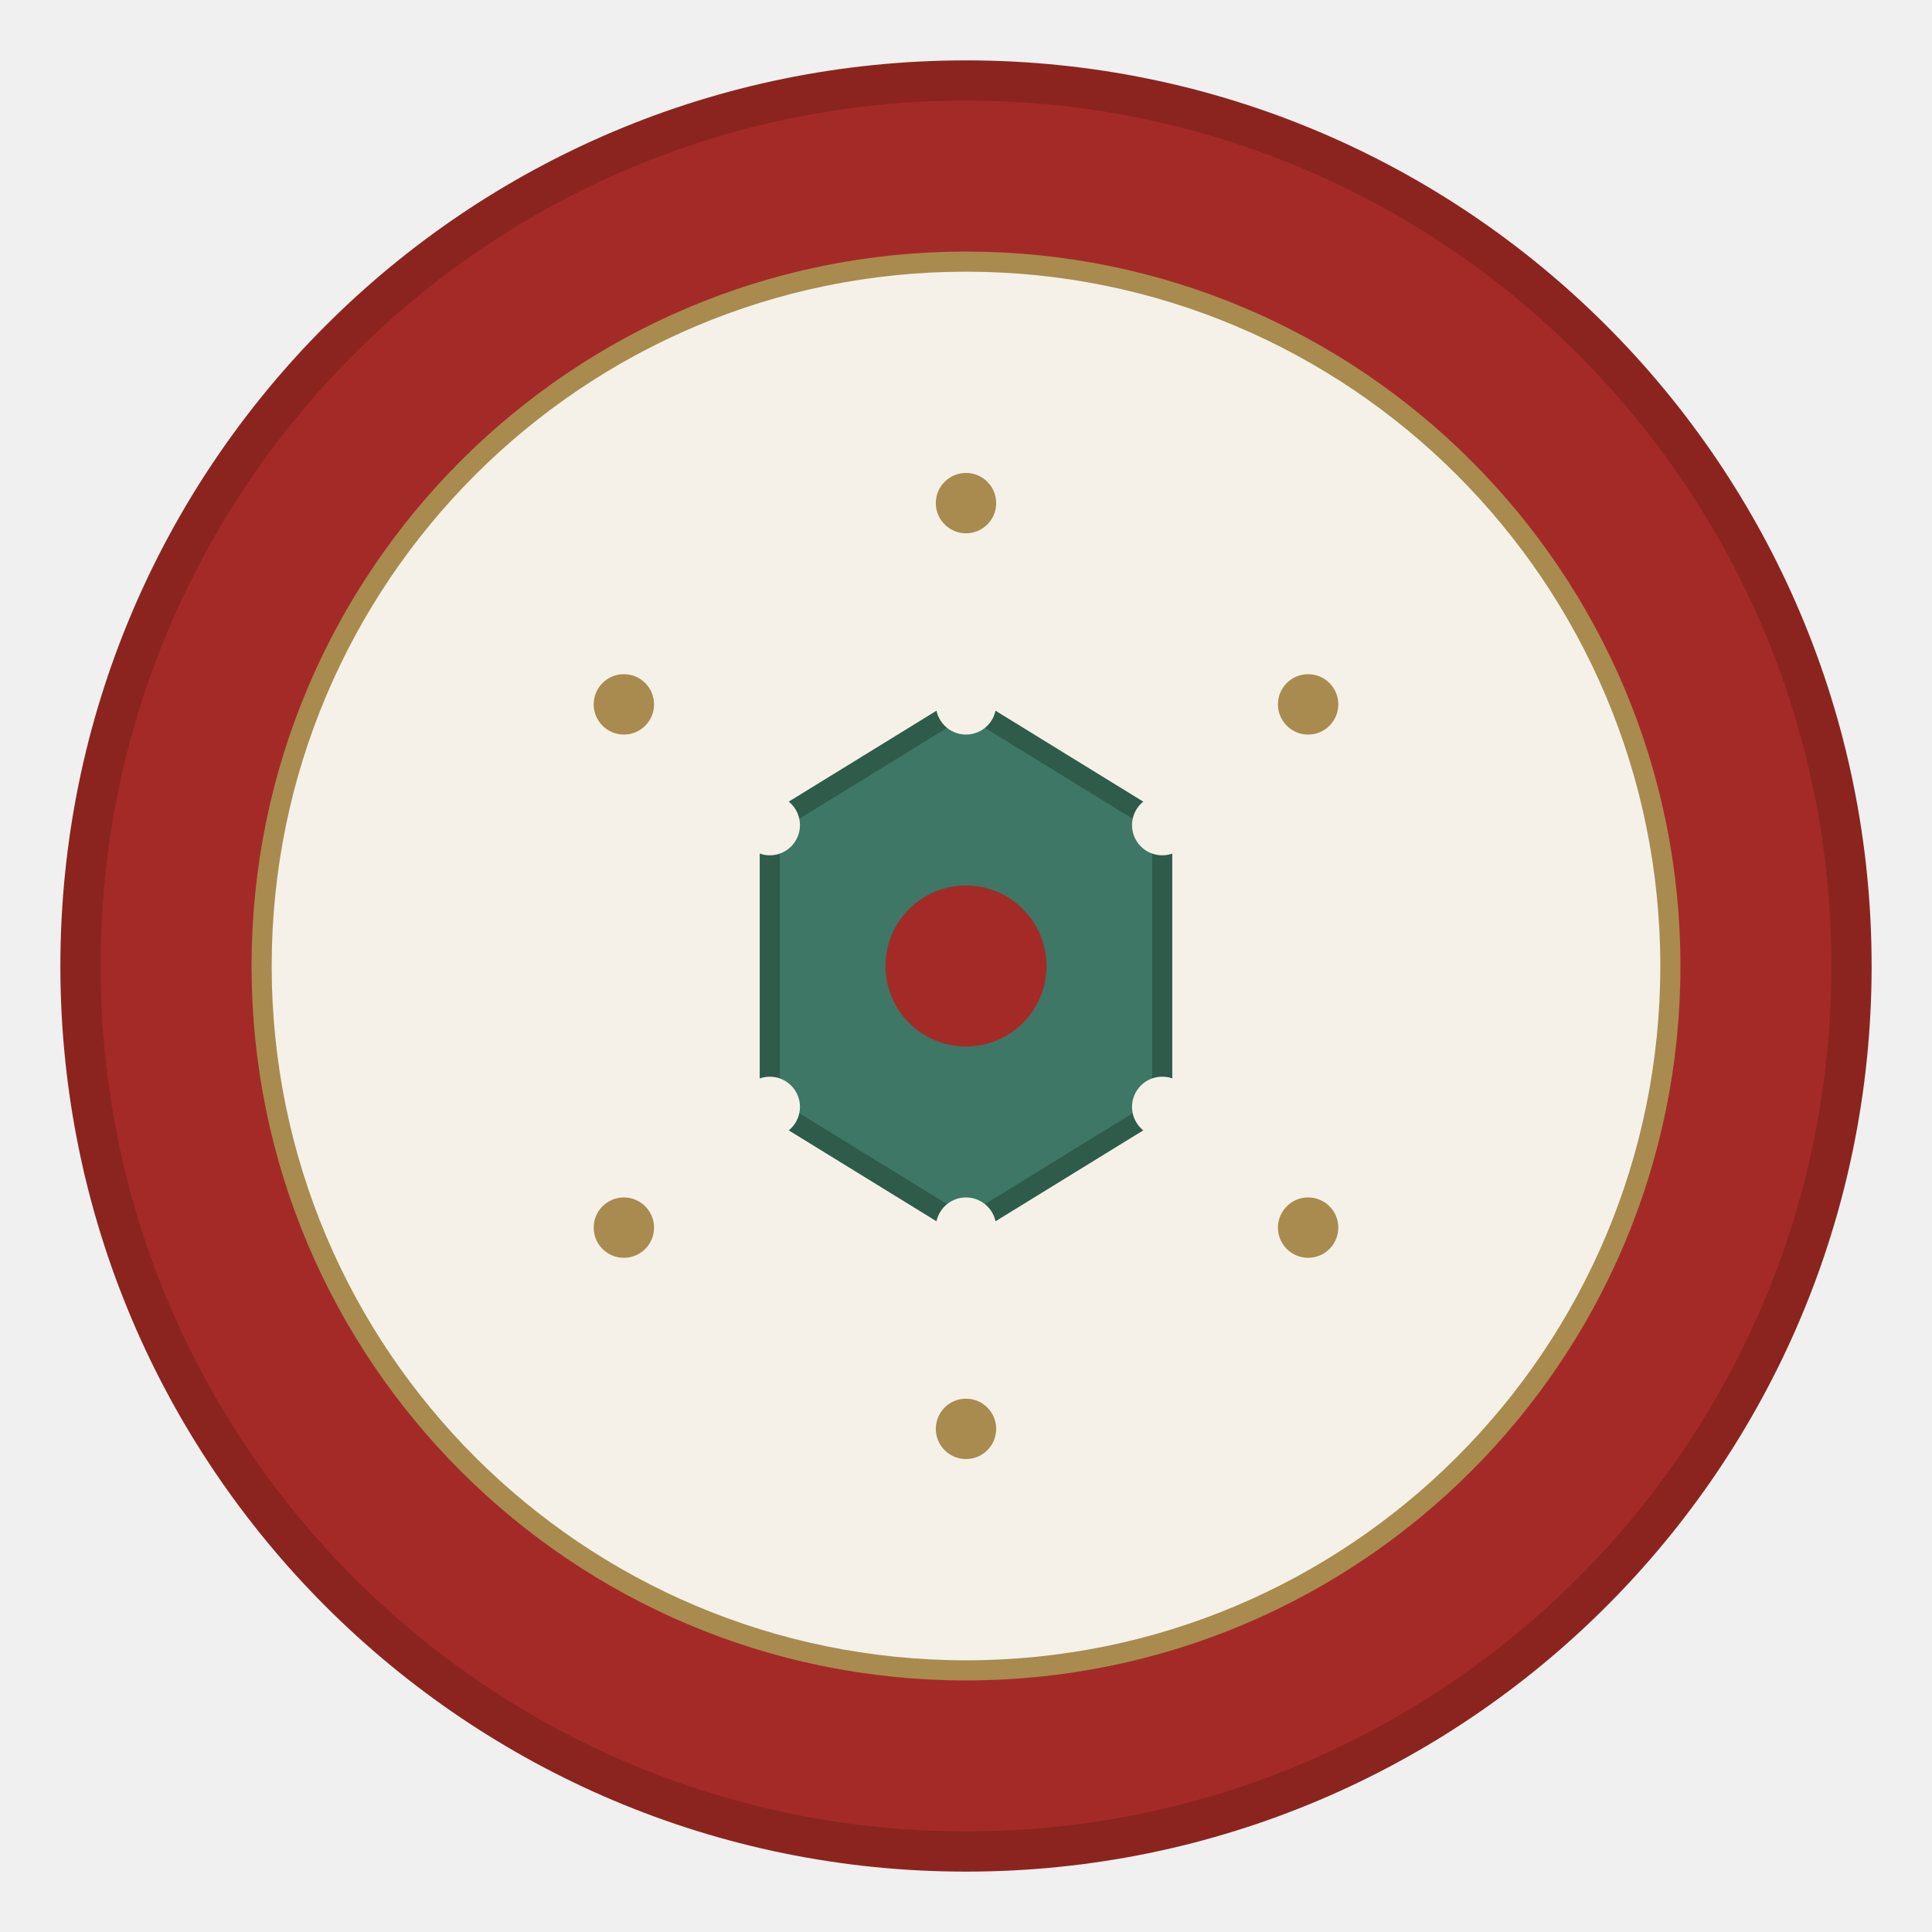
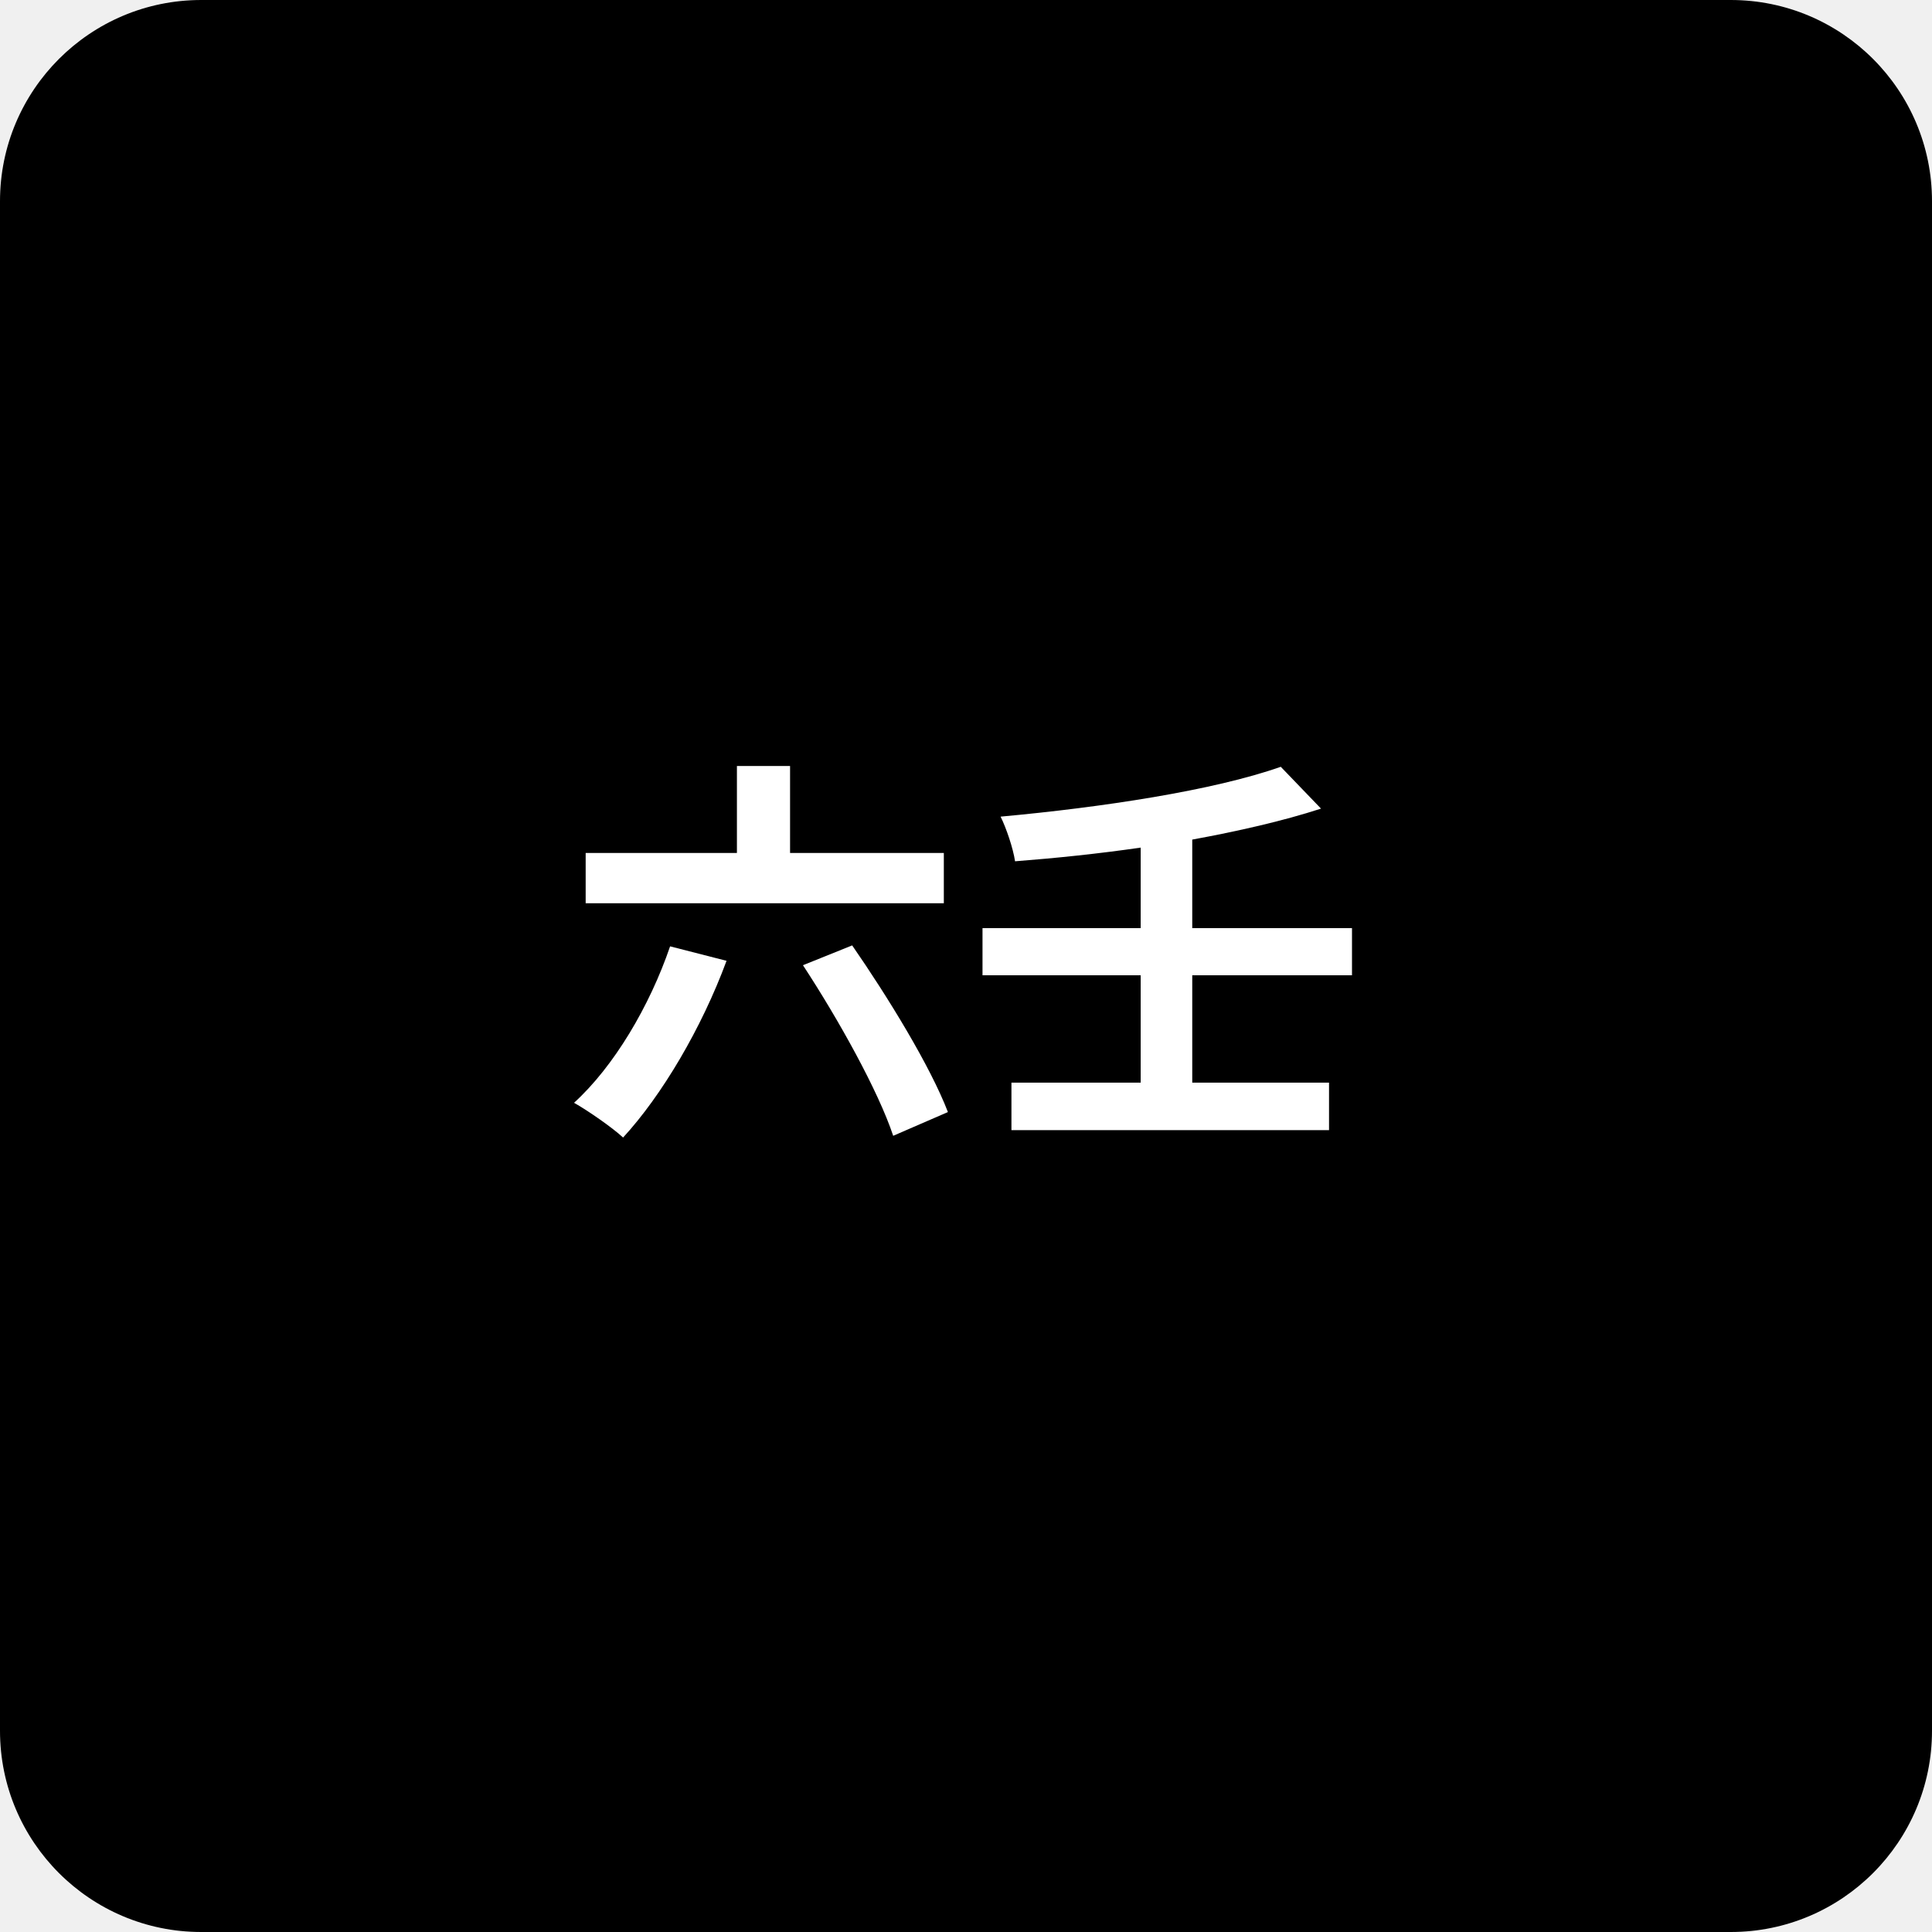
- <svg xmlns="http://www.w3.org/2000/svg" width="192" height="192">
-   <circle cx="96" cy="96" r="88" fill="#A42A28" stroke="#8B241F" stroke-width="4" />
-   <circle cx="96" cy="96" r="70" fill="#F5F1E9" stroke="#A98B4F" stroke-width="2" />
-   <polygon points="96,70 115.5,82 115.5,110 96,122 76.5,110 76.5,82" fill="#3E7765" stroke="#2E5B4A" stroke-width="2" />
-   <circle cx="96" cy="96" r="8" fill="#A42A28" />
-   <circle cx="96" cy="70" r="3" fill="#F5F1E9" />
-   <circle cx="115.5" cy="82" r="3" fill="#F5F1E9" />
-   <circle cx="115.5" cy="110" r="3" fill="#F5F1E9" />
-   <circle cx="96" cy="122" r="3" fill="#F5F1E9" />
-   <circle cx="76.5" cy="110" r="3" fill="#F5F1E9" />
-   <circle cx="76.5" cy="82" r="3" fill="#F5F1E9" />
-   <circle cx="96" cy="50" r="3" fill="#A98B4F" />
-   <circle cx="130" cy="70" r="3" fill="#A98B4F" />
-   <circle cx="130" cy="122" r="3" fill="#A98B4F" />
-   <circle cx="96" cy="142" r="3" fill="#A98B4F" />
-   <circle cx="62" cy="122" r="3" fill="#A98B4F" />
-   <circle cx="62" cy="70" r="3" fill="#A98B4F" />
+ <svg xmlns="http://www.w3.org/2000/svg" width="192" height="192" viewBox="0 0 192 192">
+   <defs>
+     <style>
+       .text { fill: white; font-family: Arial, sans-serif; font-size: 40px; font-weight: bold; }
+     </style>
+   </defs>
+   <rect width="192" height="192" fill="#000000" rx="20" />
+   <text x="96" y="96" class="text" text-anchor="middle" dominant-baseline="middle">六壬</text>
</svg>
